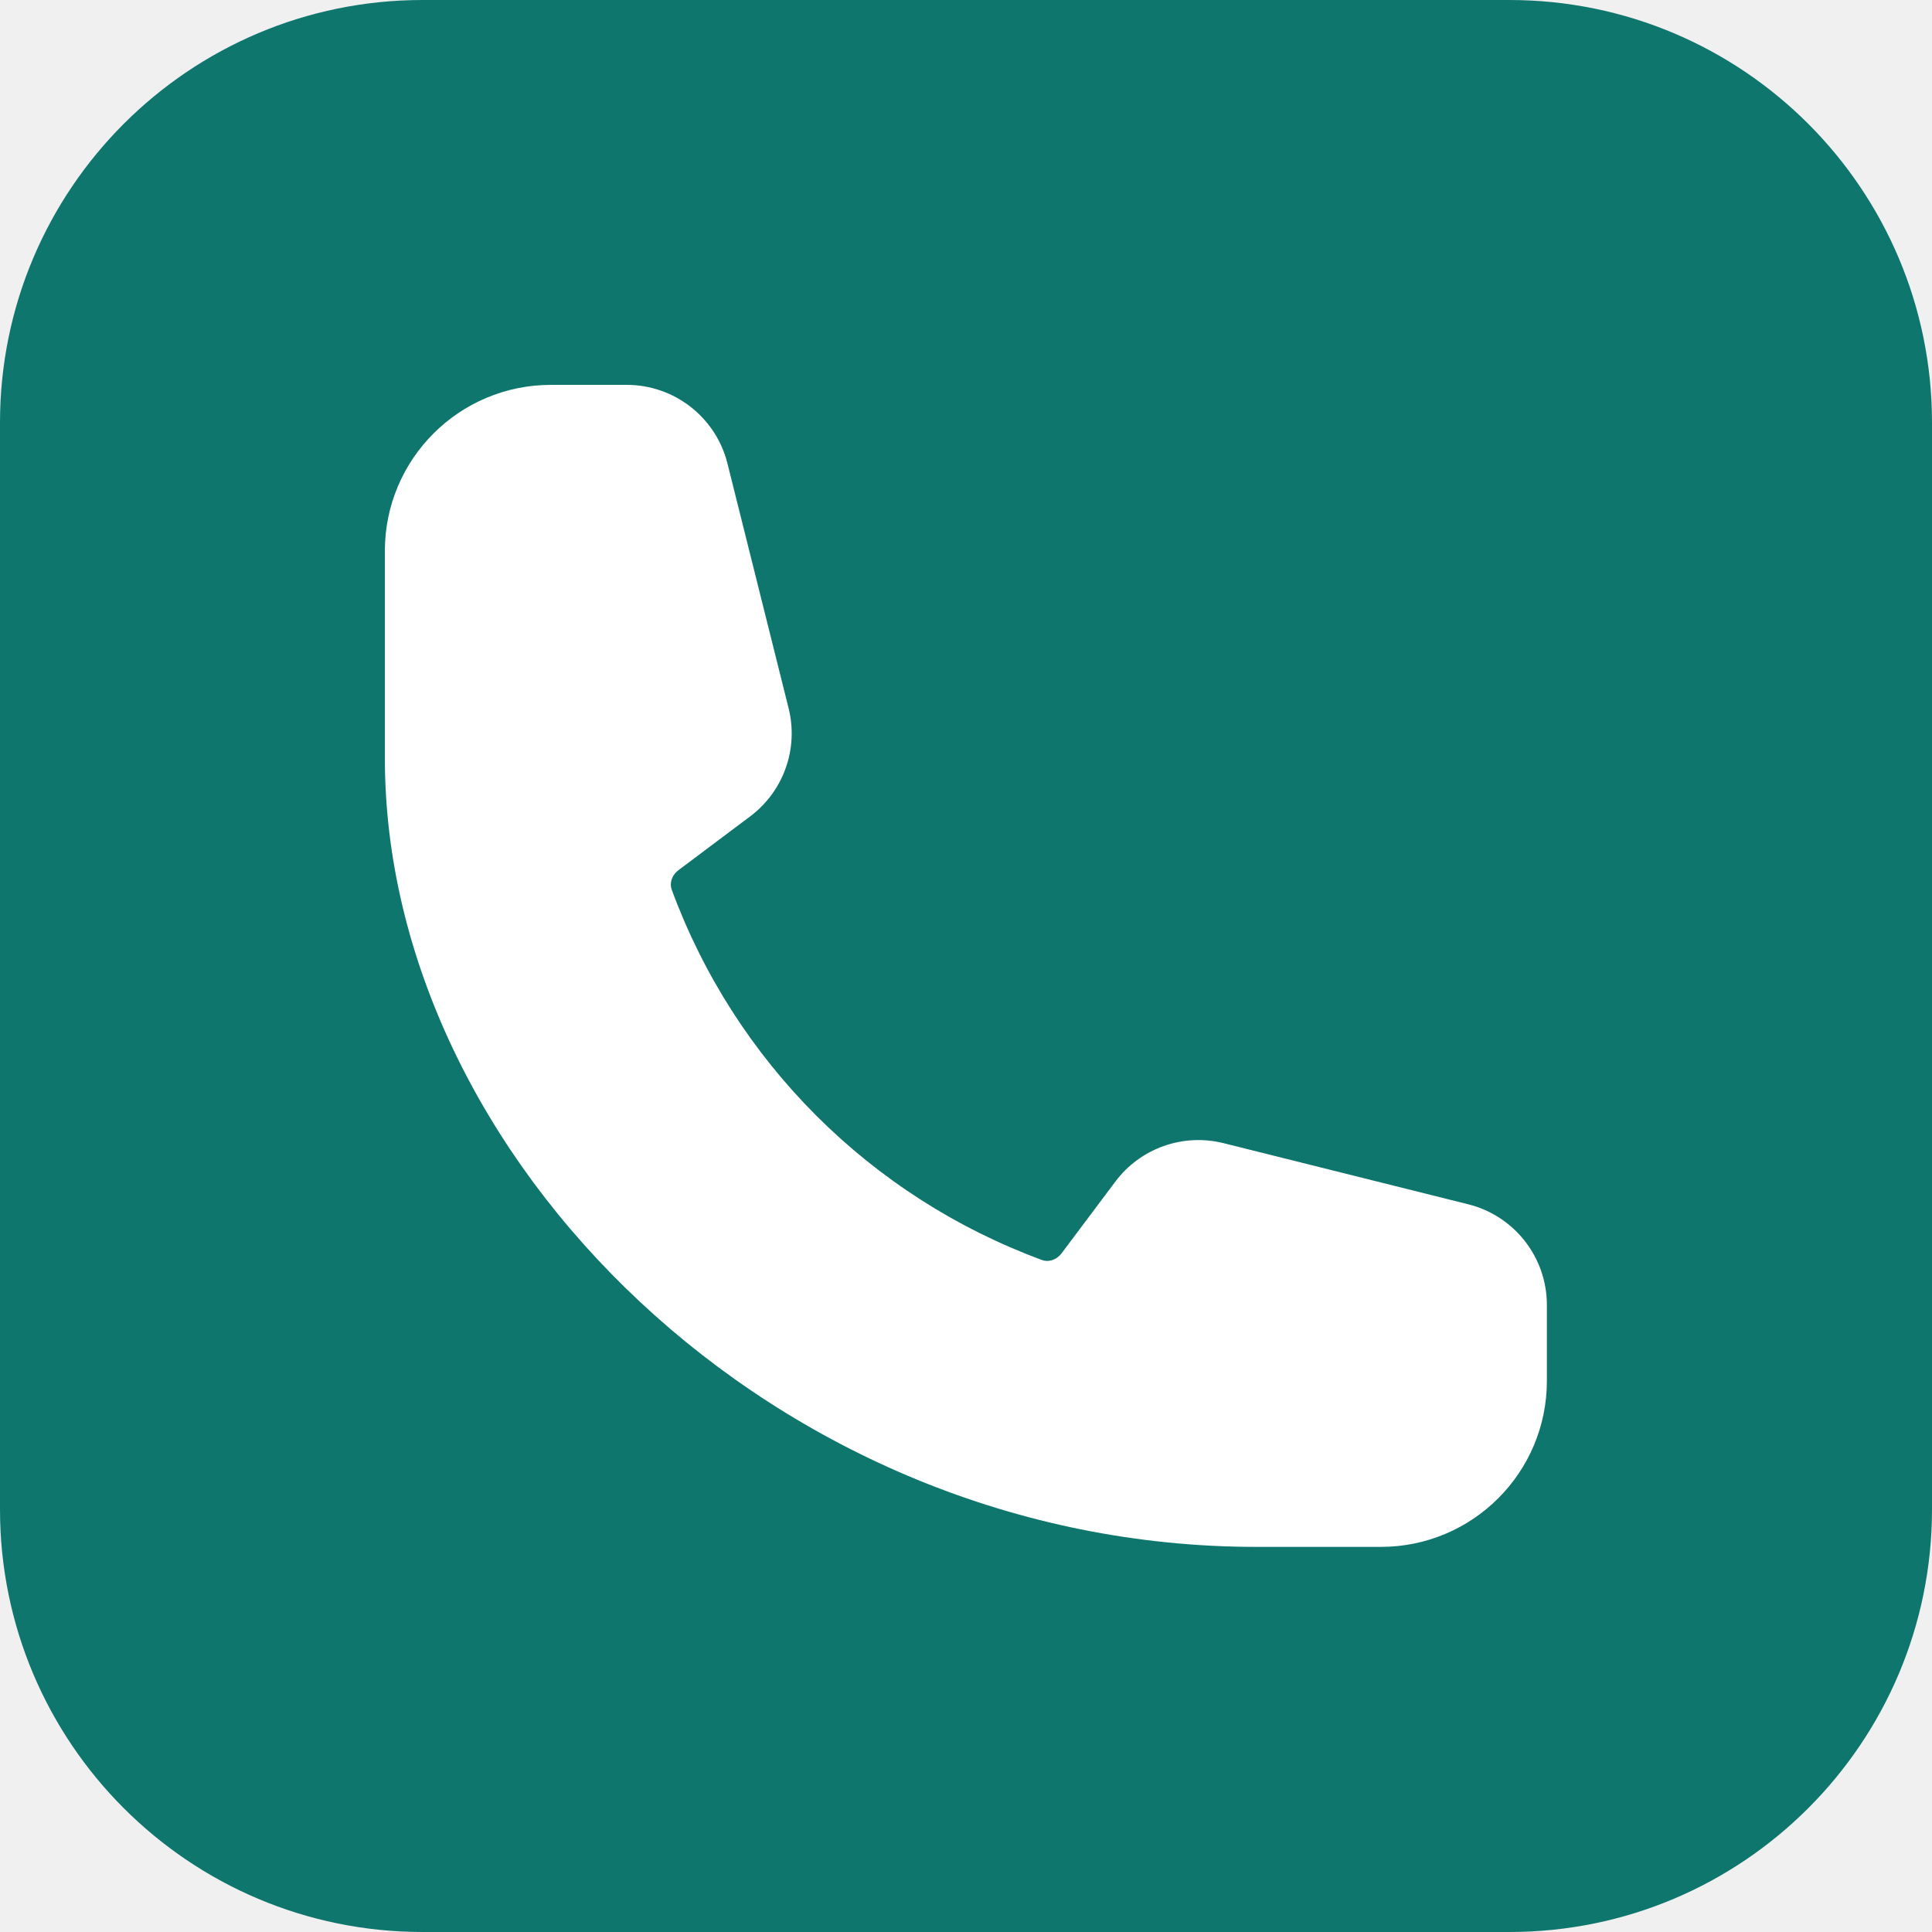
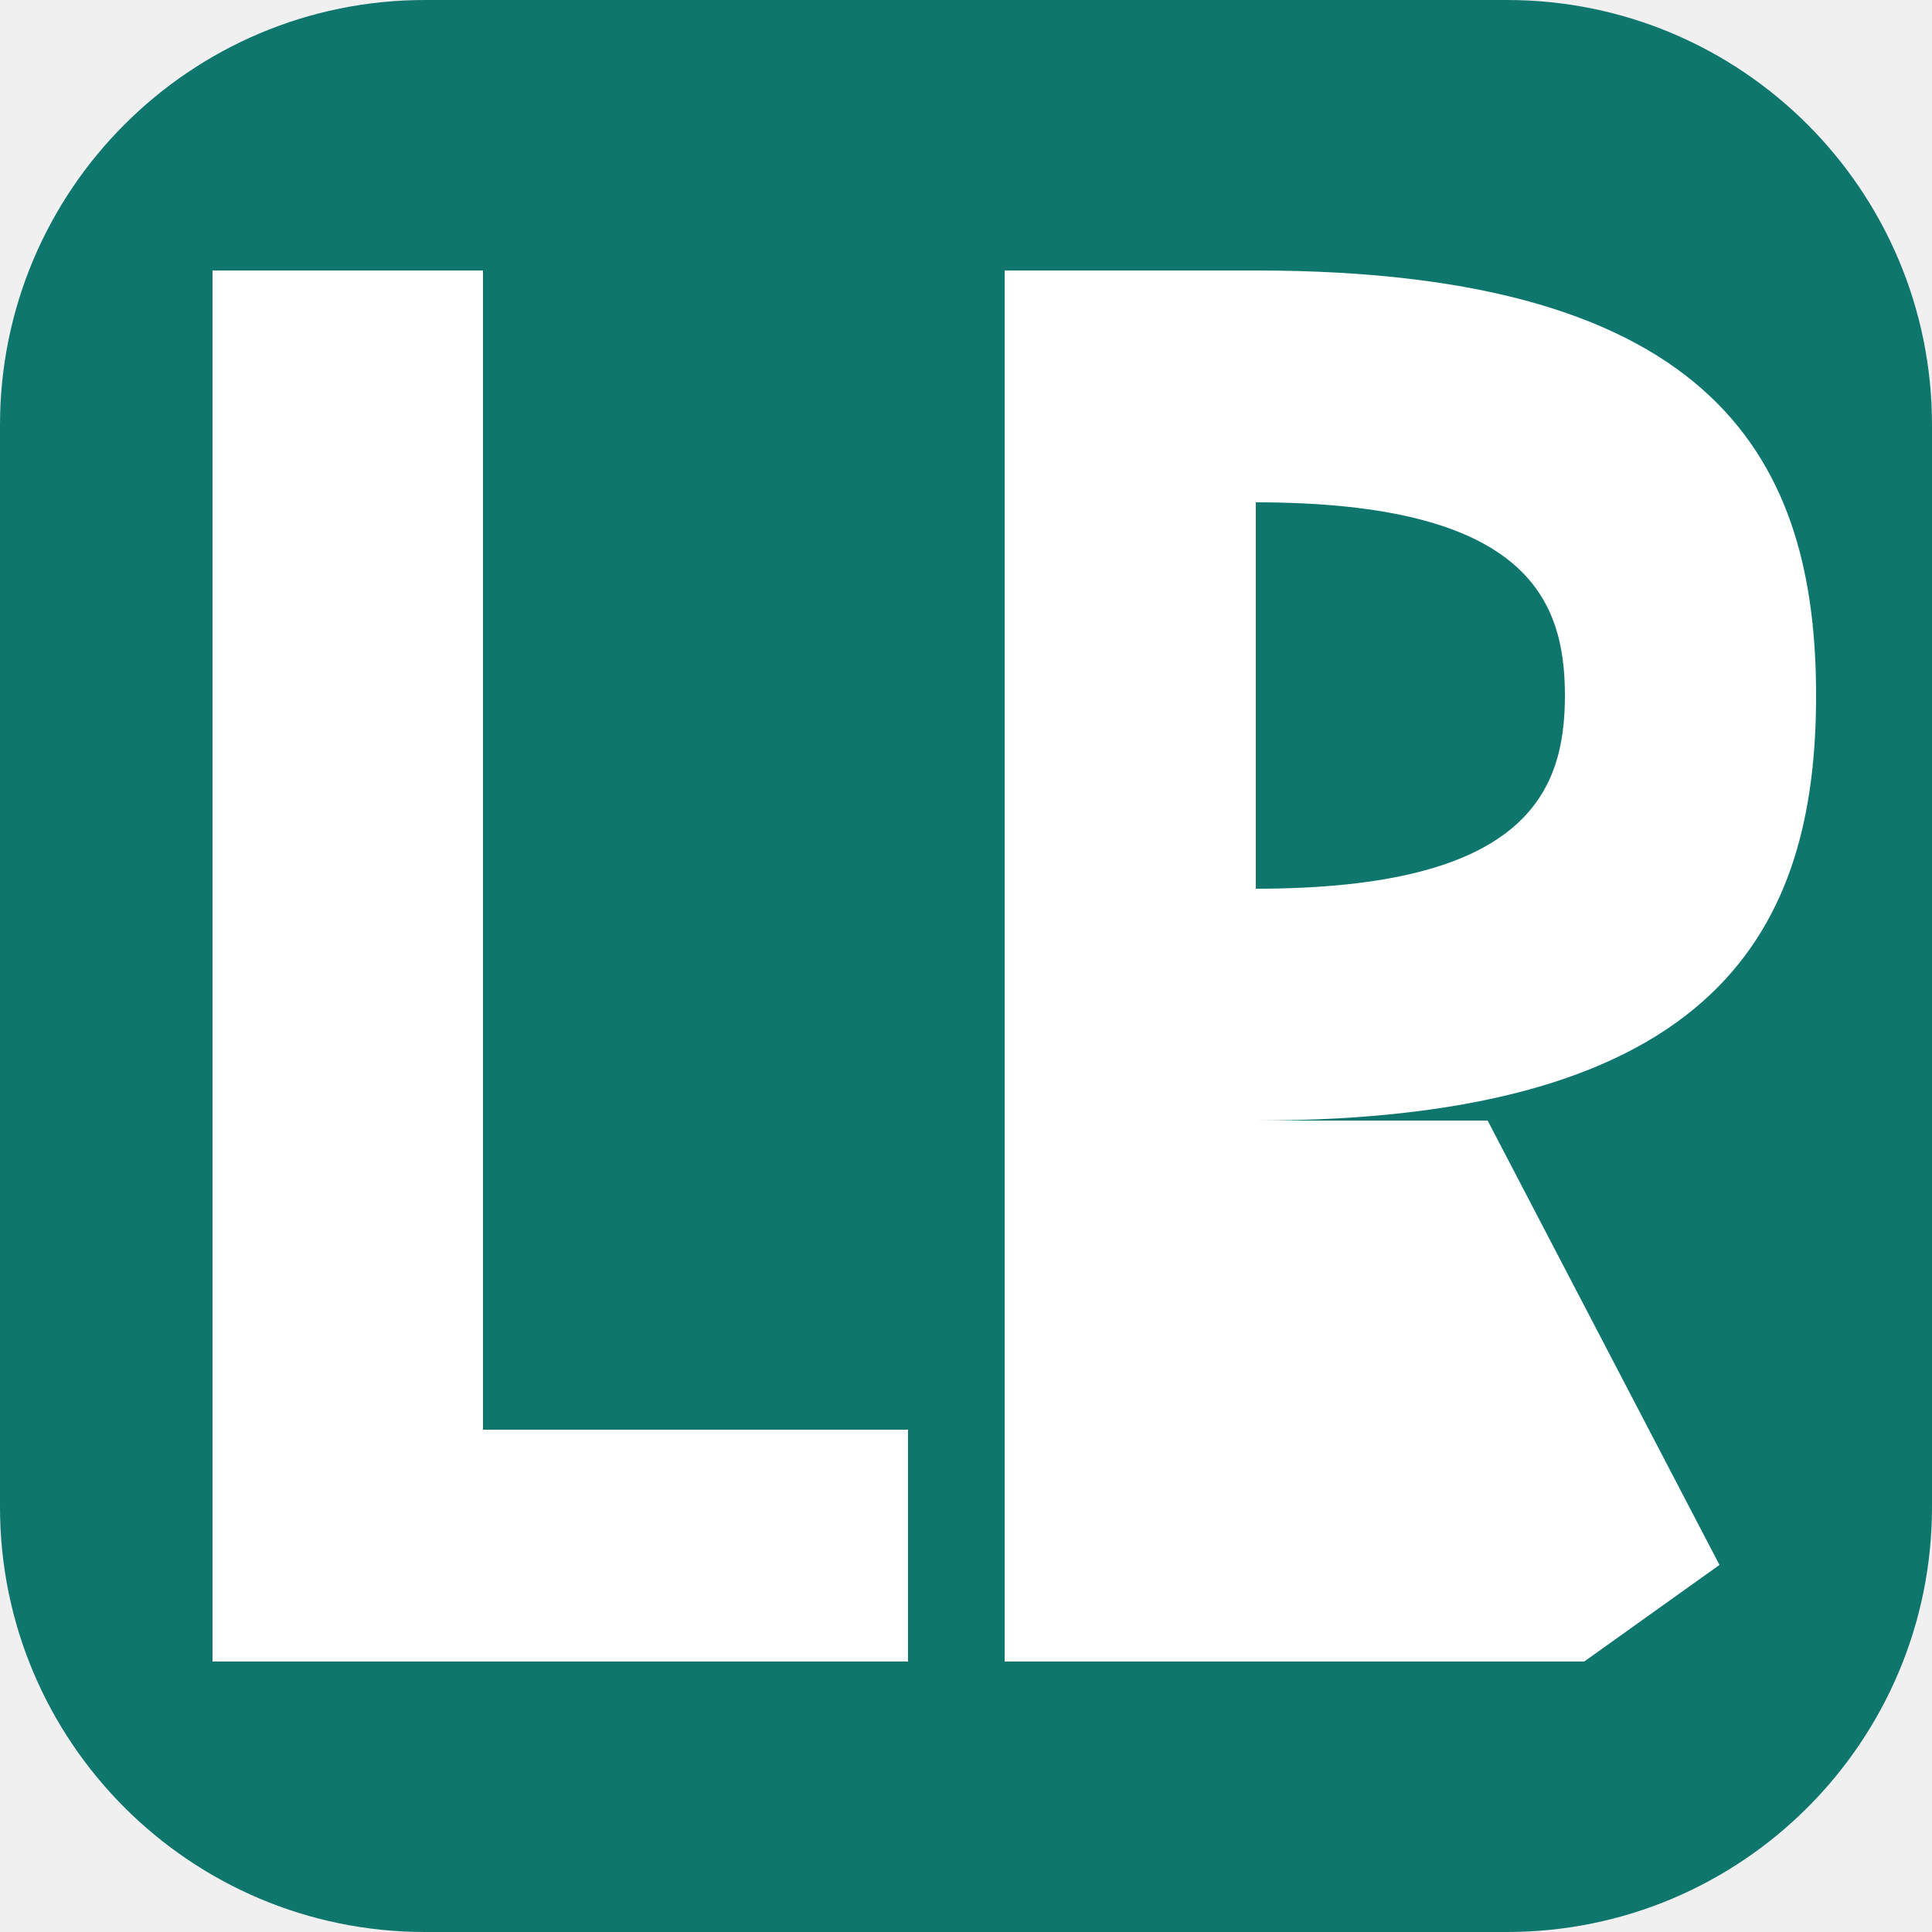
- <svg xmlns="http://www.w3.org/2000/svg" viewBox="0 0 64 64">
-   <rect width="64" height="64" rx="14" fill="#0f766e" />
-   <path transform="translate(10,10) scale(1.833)" fill="white" d="M1.5 4.5a3 3 0 013-3h1.372c.86 0 1.61.586 1.819 1.42l1.105 4.423a1.875 1.875 0 01-.694 1.955l-1.293.97c-.135.101-.164.249-.126.352a11.285 11.285 0 006.697 6.697c.103.038.25.009.352-.126l.97-1.293a1.875 1.875 0 011.955-.694l4.423 1.105c.834.209 1.42.959 1.42 1.82V19.5a3 3 0 01-3 3h-2.25C8.552 22.5 1.5 15.448 1.5 8.25V4.5z" />
+ <svg xmlns="http://www.w3.org/2000/svg" viewBox="0 0 200 200">
+   <rect width="200" height="200" rx="44" fill="#0f766e" />
+   <polygon fill="white" points="22,28 50,28 50,148 94,148 94,172 22,172" />
+   <path fill="white" fill-rule="evenodd" d="M130,28 C178,28 188,48 188,72 C188,96 178,116 130,116 Z M130,52 C158,52 162,62 162,72 C162,82 158,92 130,92 Z" />
+   <rect x="104" y="28" width="26" height="144" fill="white" />
+   <polygon fill="white" points="130,116 154,116 178,162 164,172 152,172 130,172" />
</svg>
